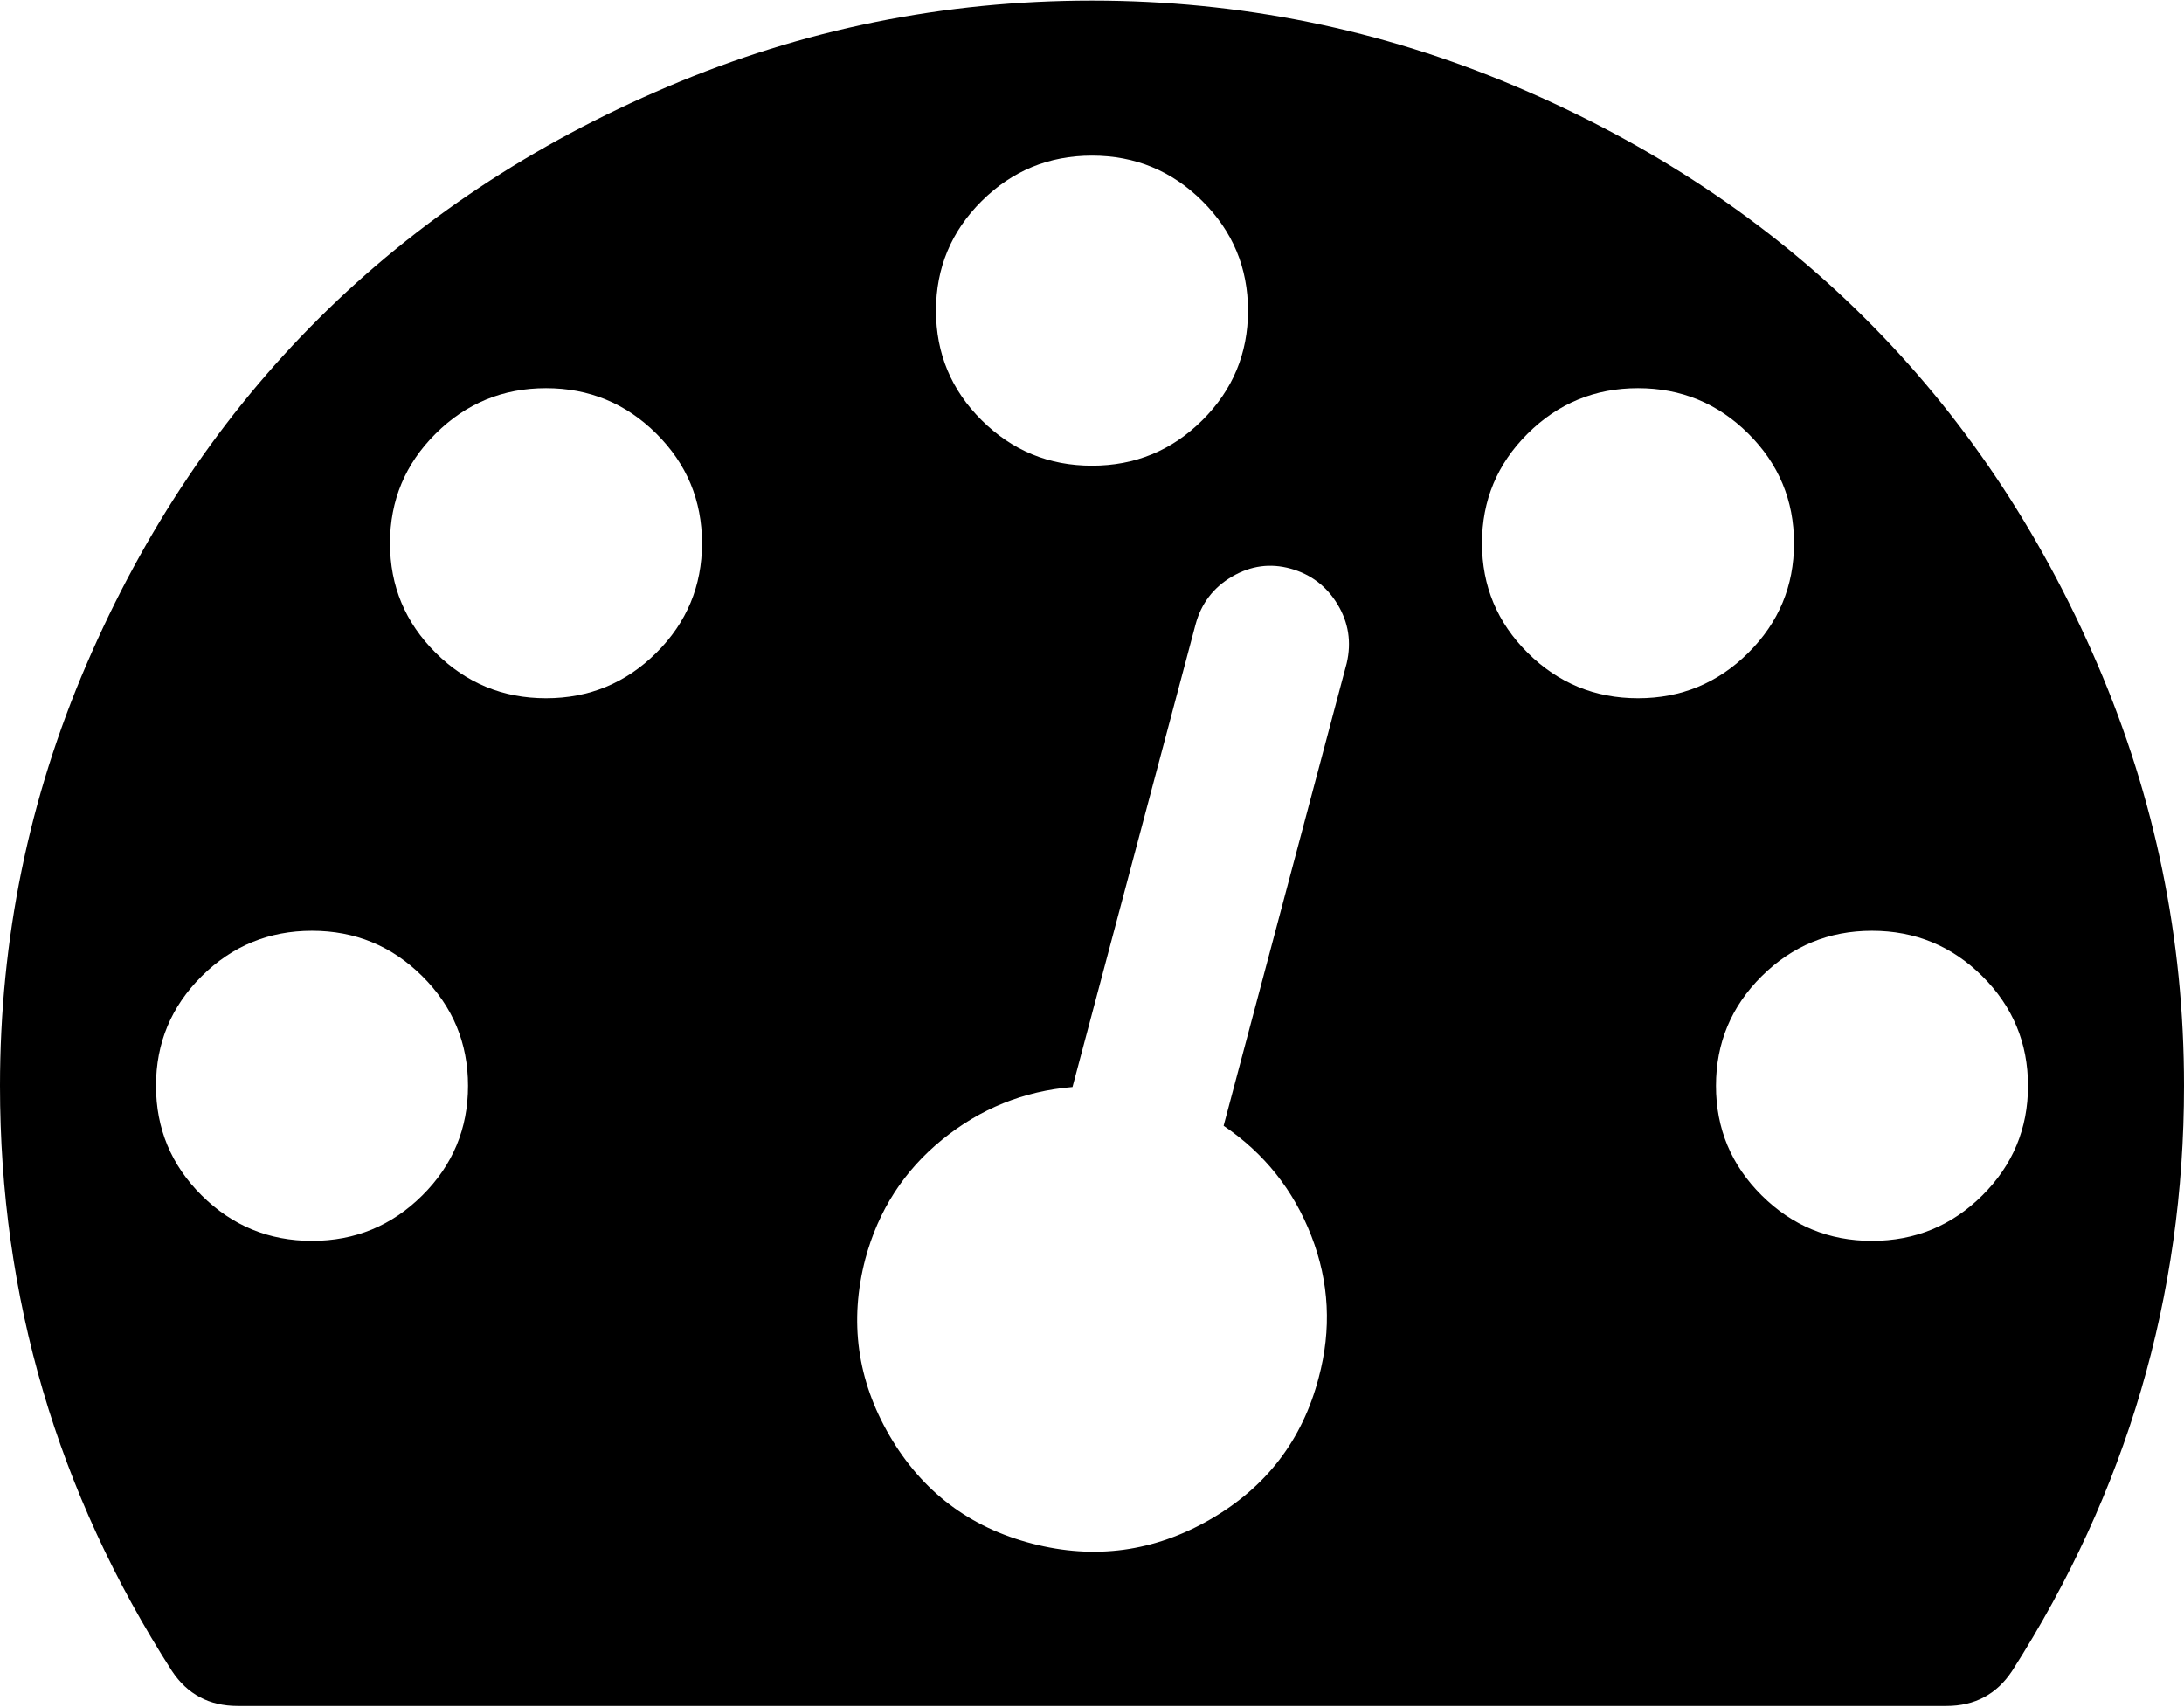
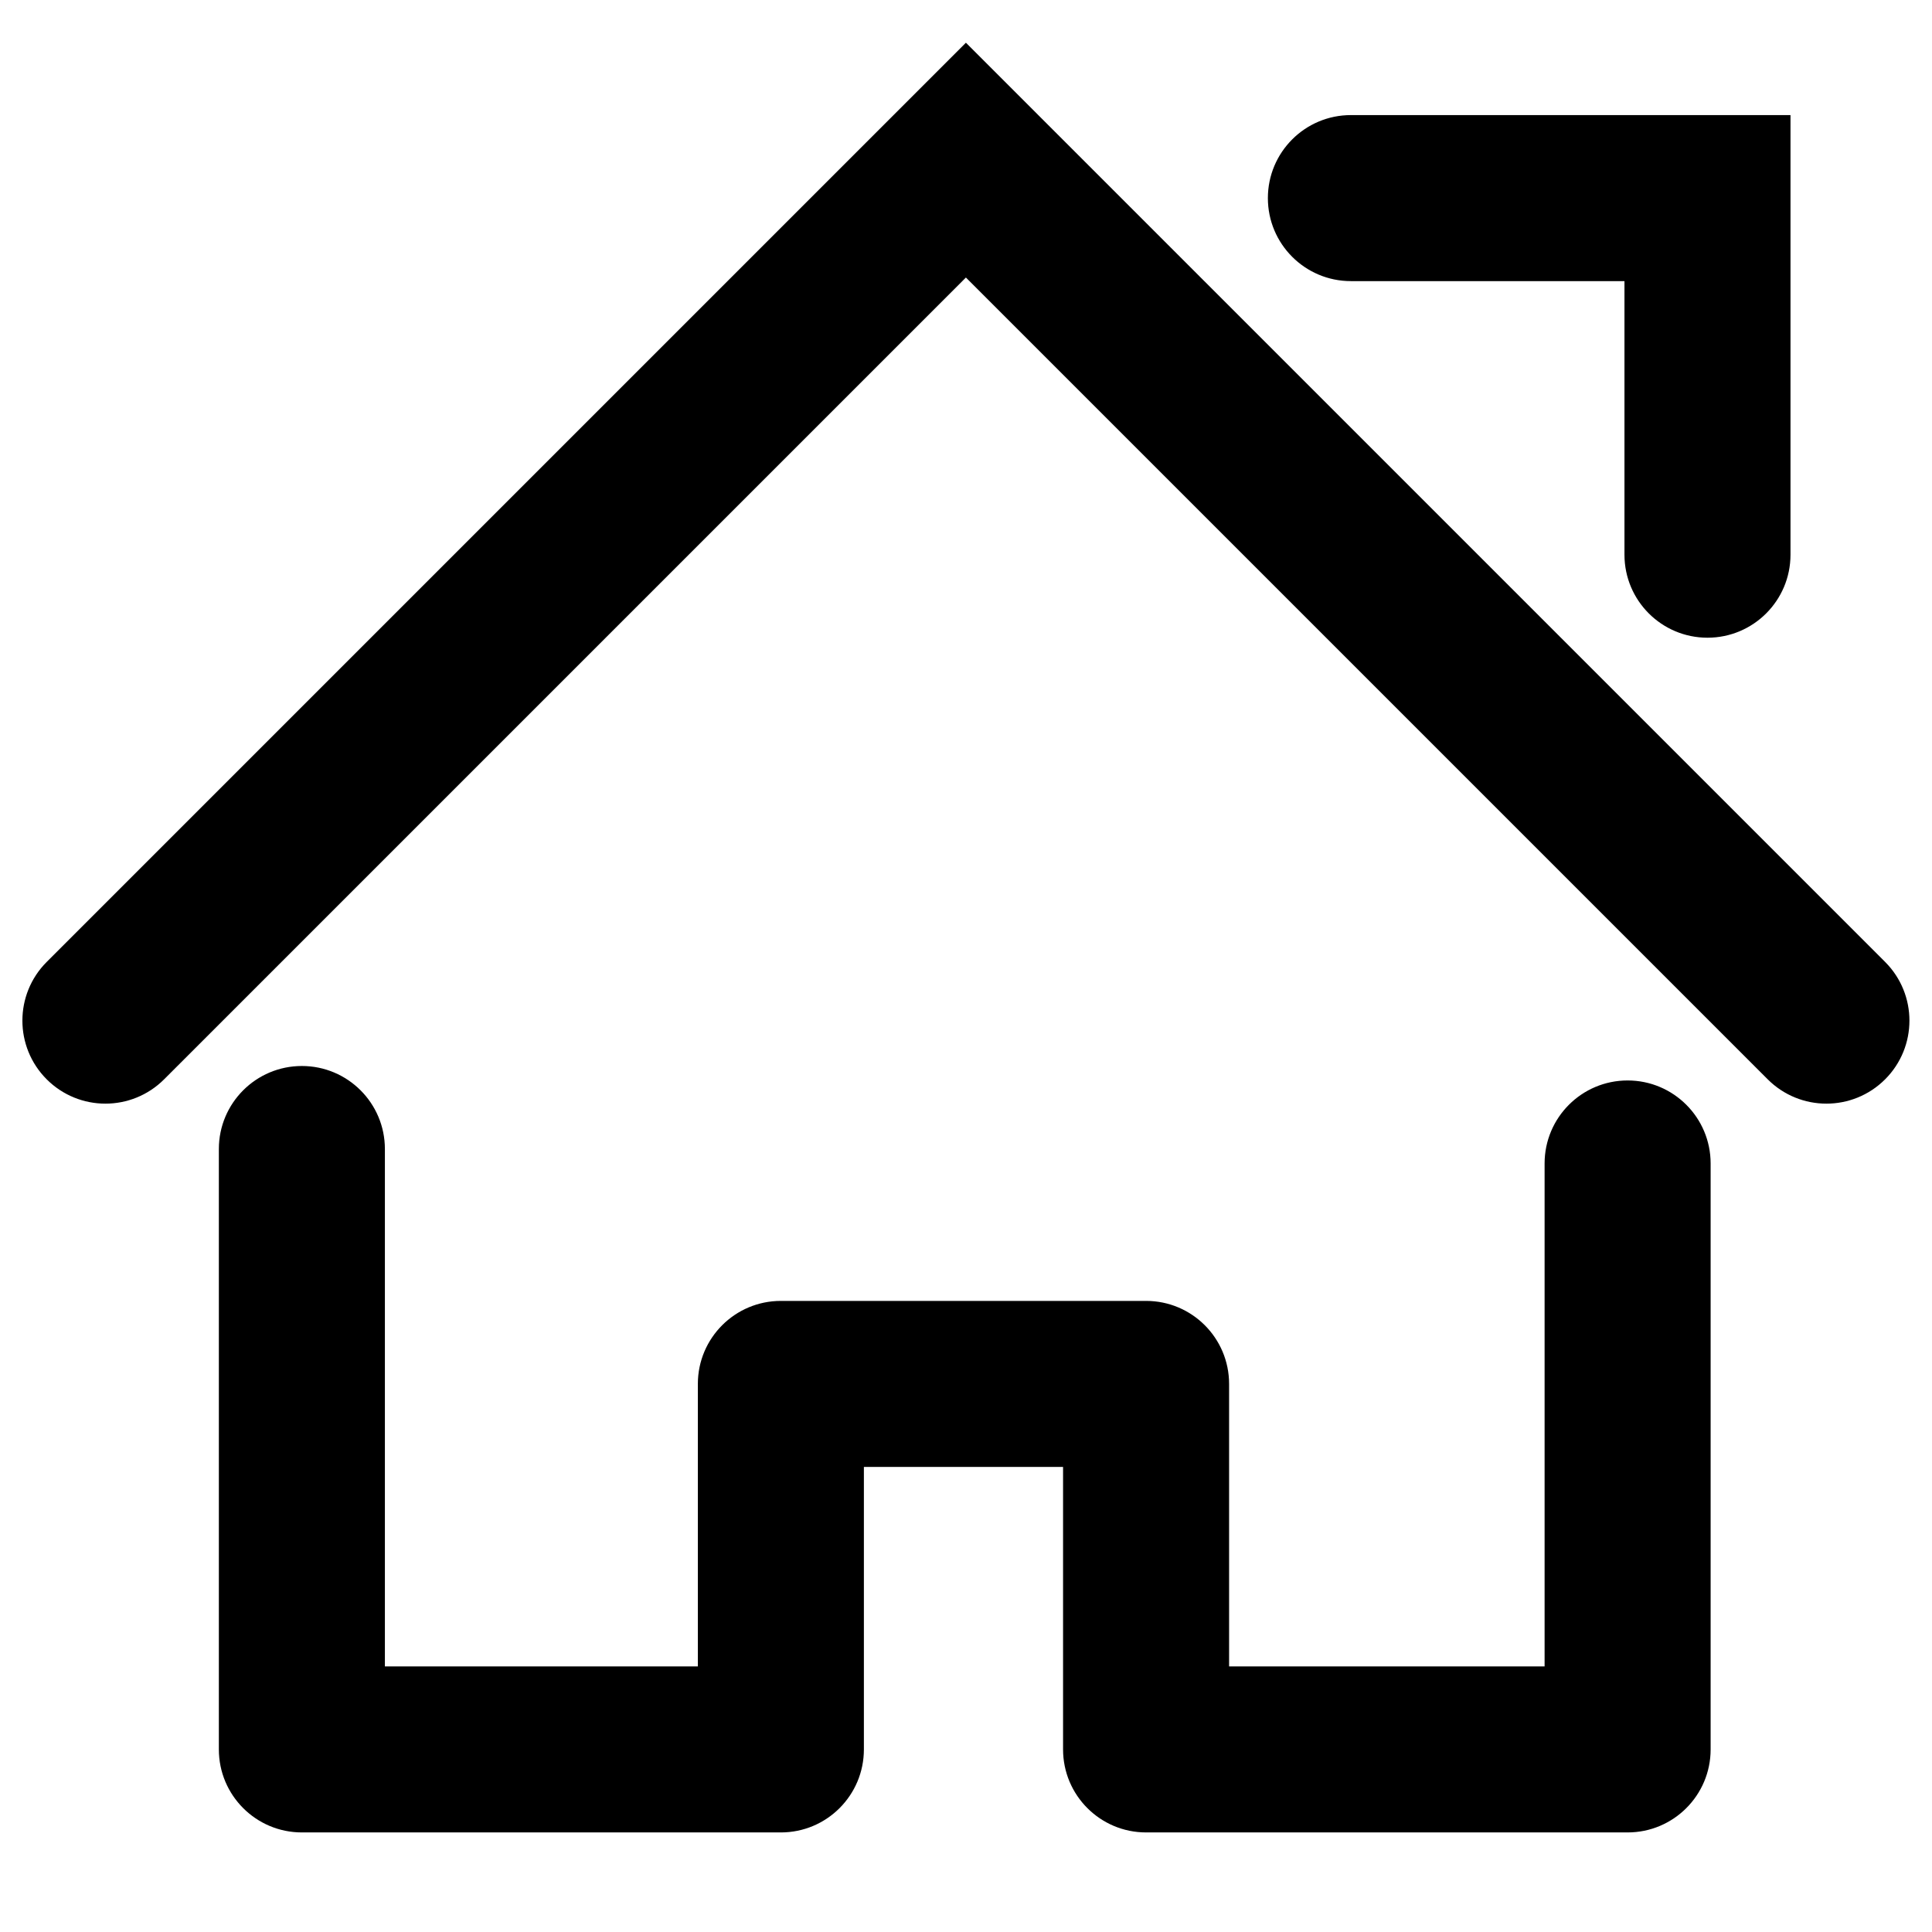
- <svg xmlns="http://www.w3.org/2000/svg" width="128" height="100">
-   <path d="M27.429 63.638c0-2.508-.893-4.65-2.679-6.424-1.786-1.775-3.94-2.662-6.464-2.662-2.524 0-4.679.887-6.465 2.662-1.785 1.774-2.678 3.916-2.678 6.424 0 2.508.893 4.65 2.678 6.424 1.786 1.775 3.94 2.662 6.465 2.662 2.524 0 4.678-.887 6.464-2.662 1.786-1.775 2.679-3.916 2.679-6.424zm13.714-31.801c0-2.508-.893-4.65-2.679-6.424-1.785-1.775-3.94-2.662-6.464-2.662-2.524 0-4.679.887-6.464 2.662-1.786 1.774-2.679 3.916-2.679 6.424 0 2.508.893 4.65 2.679 6.424 1.785 1.774 3.94 2.662 6.464 2.662 2.524 0 4.679-.888 6.464-2.662 1.786-1.775 2.679-3.916 2.679-6.424zM71.714 65.98l7.215-27.116c.285-1.23.107-2.378-.536-3.443-.643-1.064-1.56-1.762-2.75-2.094-1.19-.33-2.333-.177-3.429.462-1.095.639-1.81 1.573-2.143 2.804l-7.214 27.116c-2.857.237-5.405 1.266-7.643 3.088-2.238 1.822-3.738 4.152-4.5 6.992-.952 3.644-.476 7.098 1.429 10.364 1.905 3.265 4.69 5.37 8.357 6.317 3.667.947 7.143.474 10.429-1.42 3.285-1.892 5.404-4.66 6.357-8.305.762-2.84.619-5.607-.429-8.305-1.047-2.697-2.762-4.85-5.143-6.46zm47.143-2.342c0-2.508-.893-4.65-2.678-6.424-1.786-1.775-3.94-2.662-6.465-2.662-2.524 0-4.678.887-6.464 2.662-1.786 1.774-2.679 3.916-2.679 6.424 0 2.508.893 4.65 2.679 6.424 1.786 1.775 3.94 2.662 6.464 2.662 2.524 0 4.679-.887 6.465-2.662 1.785-1.775 2.678-3.916 2.678-6.424zm-45.714-45.43c0-2.509-.893-4.65-2.679-6.425C68.68 10.01 66.524 9.122 64 9.122c-2.524 0-4.679.887-6.464 2.661-1.786 1.775-2.679 3.916-2.679 6.425 0 2.508.893 4.65 2.679 6.424 1.785 1.774 3.94 2.662 6.464 2.662 2.524 0 4.679-.888 6.464-2.662 1.786-1.775 2.679-3.916 2.679-6.424zm32 13.629c0-2.508-.893-4.65-2.679-6.424-1.785-1.775-3.94-2.662-6.464-2.662-2.524 0-4.679.887-6.464 2.662-1.786 1.774-2.679 3.916-2.679 6.424 0 2.508.893 4.65 2.679 6.424 1.785 1.774 3.94 2.662 6.464 2.662 2.524 0 4.679-.888 6.464-2.662 1.786-1.775 2.679-3.916 2.679-6.424zM128 63.638c0 12.351-3.357 23.78-10.071 34.286-.905 1.372-2.19 2.058-3.858 2.058H13.93c-1.667 0-2.953-.686-3.858-2.058C3.357 87.465 0 76.037 0 63.638c0-8.613 1.69-16.847 5.071-24.703C8.452 31.08 13 24.312 18.714 18.634c5.715-5.68 12.524-10.199 20.429-13.559C47.048 1.715 55.333.035 64 .035c8.667 0 16.952 1.68 24.857 5.04 7.905 3.36 14.714 7.88 20.429 13.559 5.714 5.678 10.262 12.446 13.643 20.301 3.38 7.856 5.071 16.09 5.071 24.703z" />
+ <svg xmlns="http://www.w3.org/2000/svg" t="1605523154762" class="icon" viewBox="0 0 1024 1024" version="1.1" p-id="1200" width="200" height="200">
+   <path d="M511.954 147.095L86.983 572.067c-17.183 17.183-45.043 17.183-62.226 0s-17.183-45.043 0-62.226L511.954 22.645 999.15 509.84c17.183 17.183 17.183 45.043 0 62.226-17.184 17.183-45.043 17.183-62.226 0L511.954 147.095zM861 149H716c-24.3 0-44-19.7-44-44s19.7-44 44-44h233v233c0 24.3-19.7 44-44 44s-44-19.7-44-44V149zM457.879 927.227c0 24.3-19.7 44-44 44H160c-24.3 0-44-19.7-44-44V609c0-24.3 19.7-44 44-44s44 19.7 44 44v274.227h165.879v-149.72c0-24.3 19.699-44 44-44h193.566c24.3 0 44 19.7 44 44v149.72h167.223V616.666c0-24.3 19.699-44 44-44 24.3 0 44 19.7 44 44v310.56c0 24.301-19.7 44-44 44H607.445c-24.3 0-44-19.699-44-44V777.508H457.88v149.72z" p-id="1201" />
</svg>
